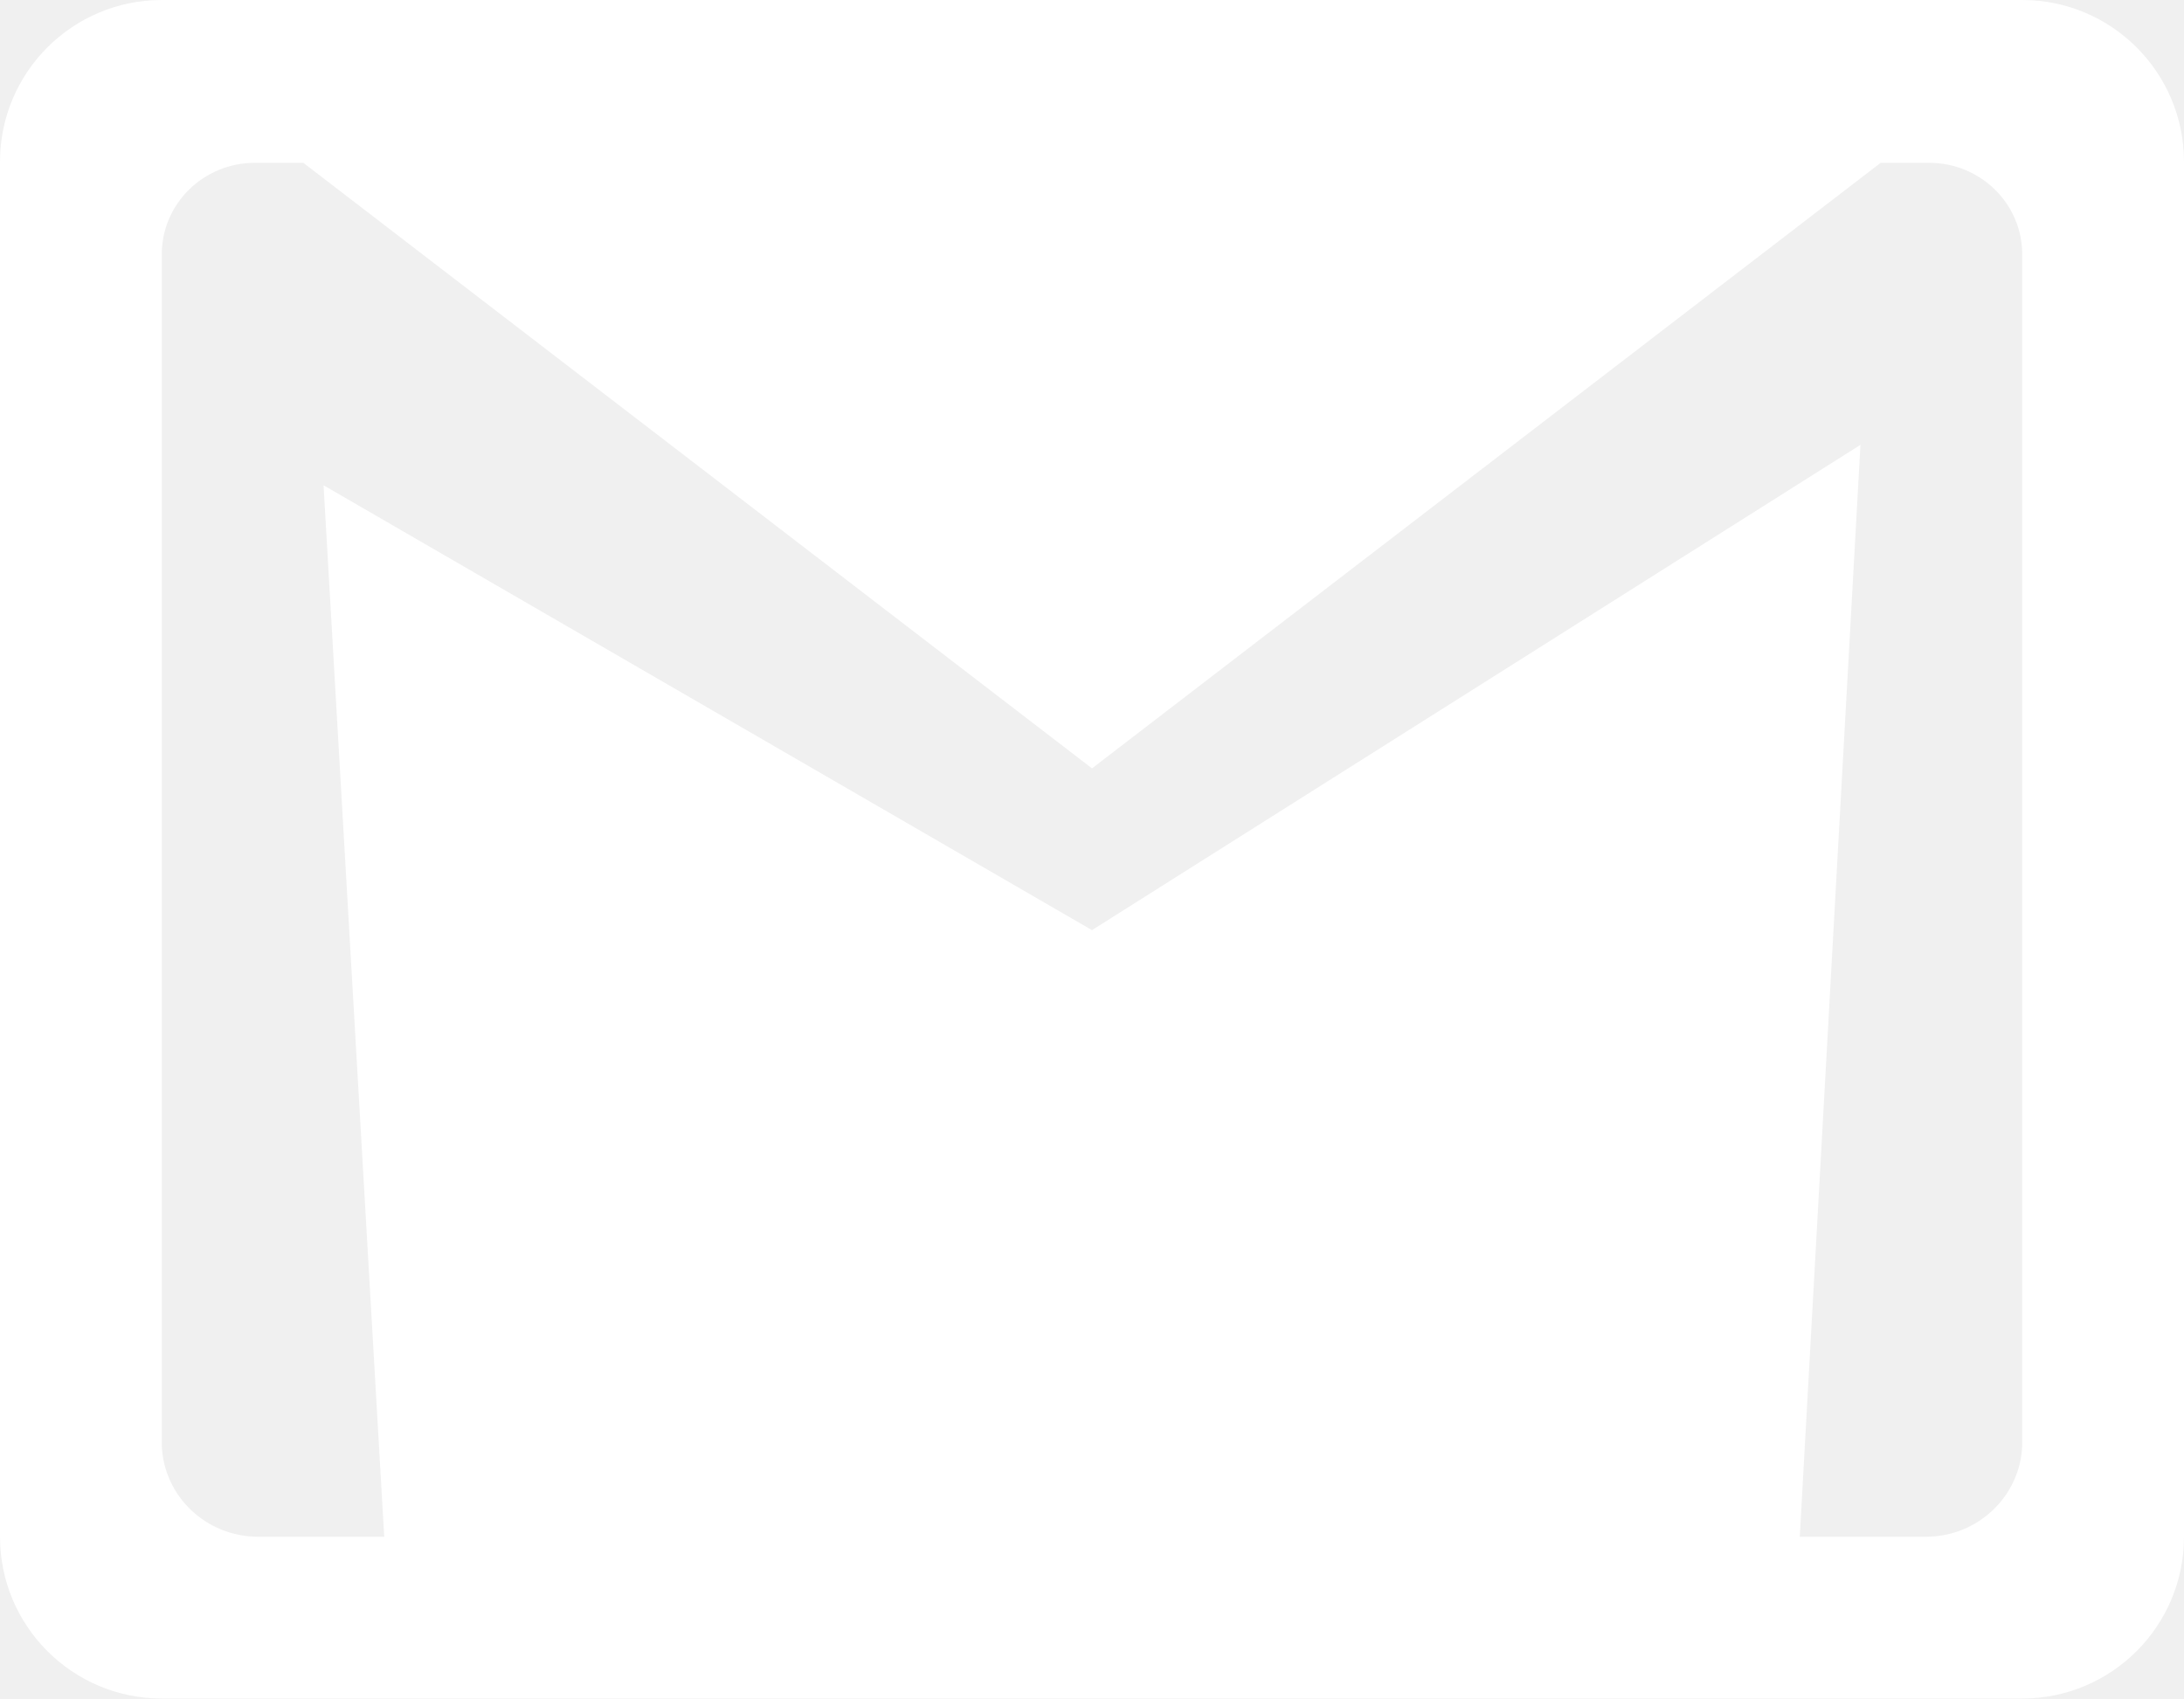
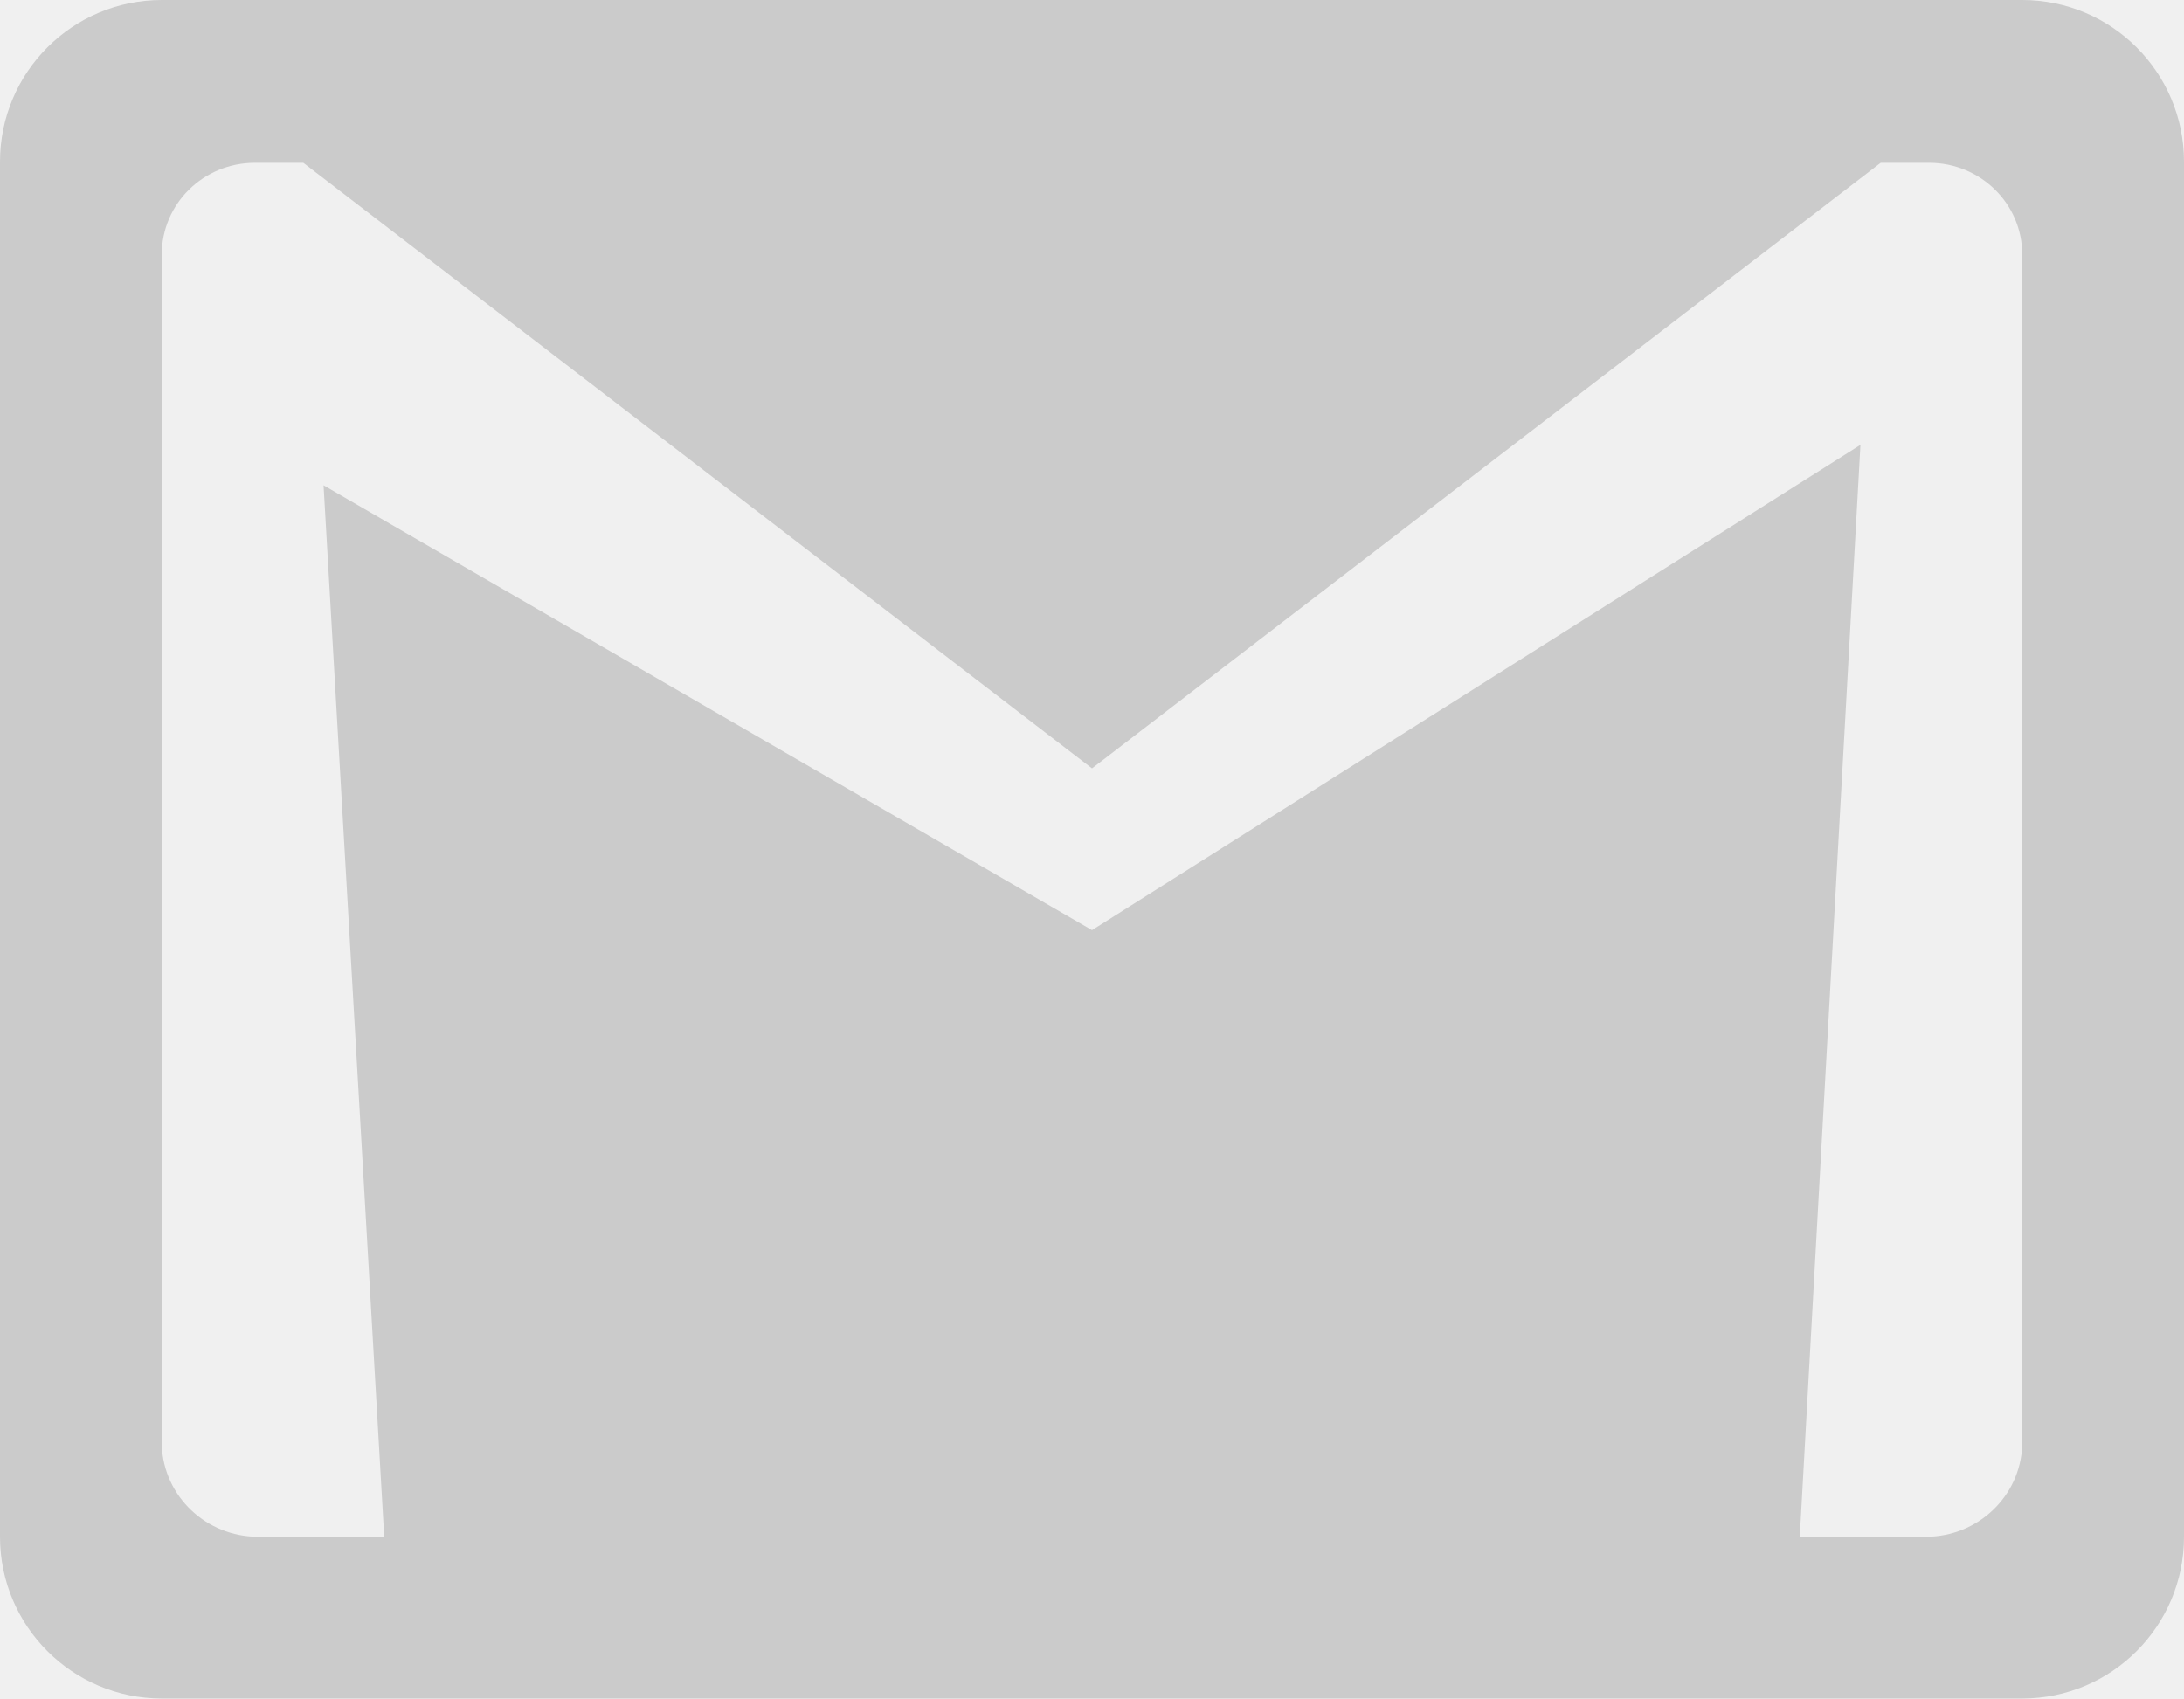
<svg xmlns="http://www.w3.org/2000/svg" viewBox="0 0 256 199.111" width="64" height="49.778" fill-rule="nonzero" version="1.1" id="svg2">
  <defs id="defs2" />
  <g fill="#ffffff" fill-rule="nonzero" stroke="none" stroke-width="1" stroke-linecap="butt" stroke-linejoin="miter" stroke-miterlimit="10" stroke-dasharray="none" stroke-dashoffset="0" font-family="none" font-weight="none" font-size="none" text-anchor="none" style="mix-blend-mode:normal" id="g2" transform="matrix(1.185185,0,0,1.185185,-23.7037,-47.40741)">
    <g transform="scale(4)" id="g1">
-       <path d="M 55,10 H 9 c -2.209,0 -4,1.791 -4,4 v 34 c 0,2.209 1.791,4 4,4 h 46 c 2.209,0 4,-1.791 4,-4 V 14 c 0,-2.209 -1.791,-4 -4,-4 z m 0,35.738 C 54.954,47 53.901,48 52.618,48 H 49.5 L 51,21 32,33 13,22 14.5,48 H 11.382 C 10.099,48 9.046,47 9,45.738 V 16.289 c 0,-1.25 1.03,-2.263 2.3,-2.263 h 1.2 L 32,29 51.5,14.026 h 1.2 c 1.27,0 2.3,1.013 2.3,2.263 z" id="path1" />
+       <path d="M 55,10 H 9 c -2.209,0 -4,1.791 -4,4 v 34 c 0,2.209 1.791,4 4,4 h 46 c 2.209,0 4,-1.791 4,-4 V 14 c 0,-2.209 -1.791,-4 -4,-4 z m 0,35.738 C 54.954,47 53.901,48 52.618,48 H 49.5 L 51,21 32,33 13,22 14.5,48 H 11.382 C 10.099,48 9.046,47 9,45.738 V 16.289 c 0,-1.25 1.03,-2.263 2.3,-2.263 h 1.2 L 32,29 51.5,14.026 h 1.2 c 1.27,0 2.3,1.013 2.3,2.263 z" id="path1" style="fill:#cbcbcb;fill-opacity:1" />
    </g>
  </g>
</svg>
